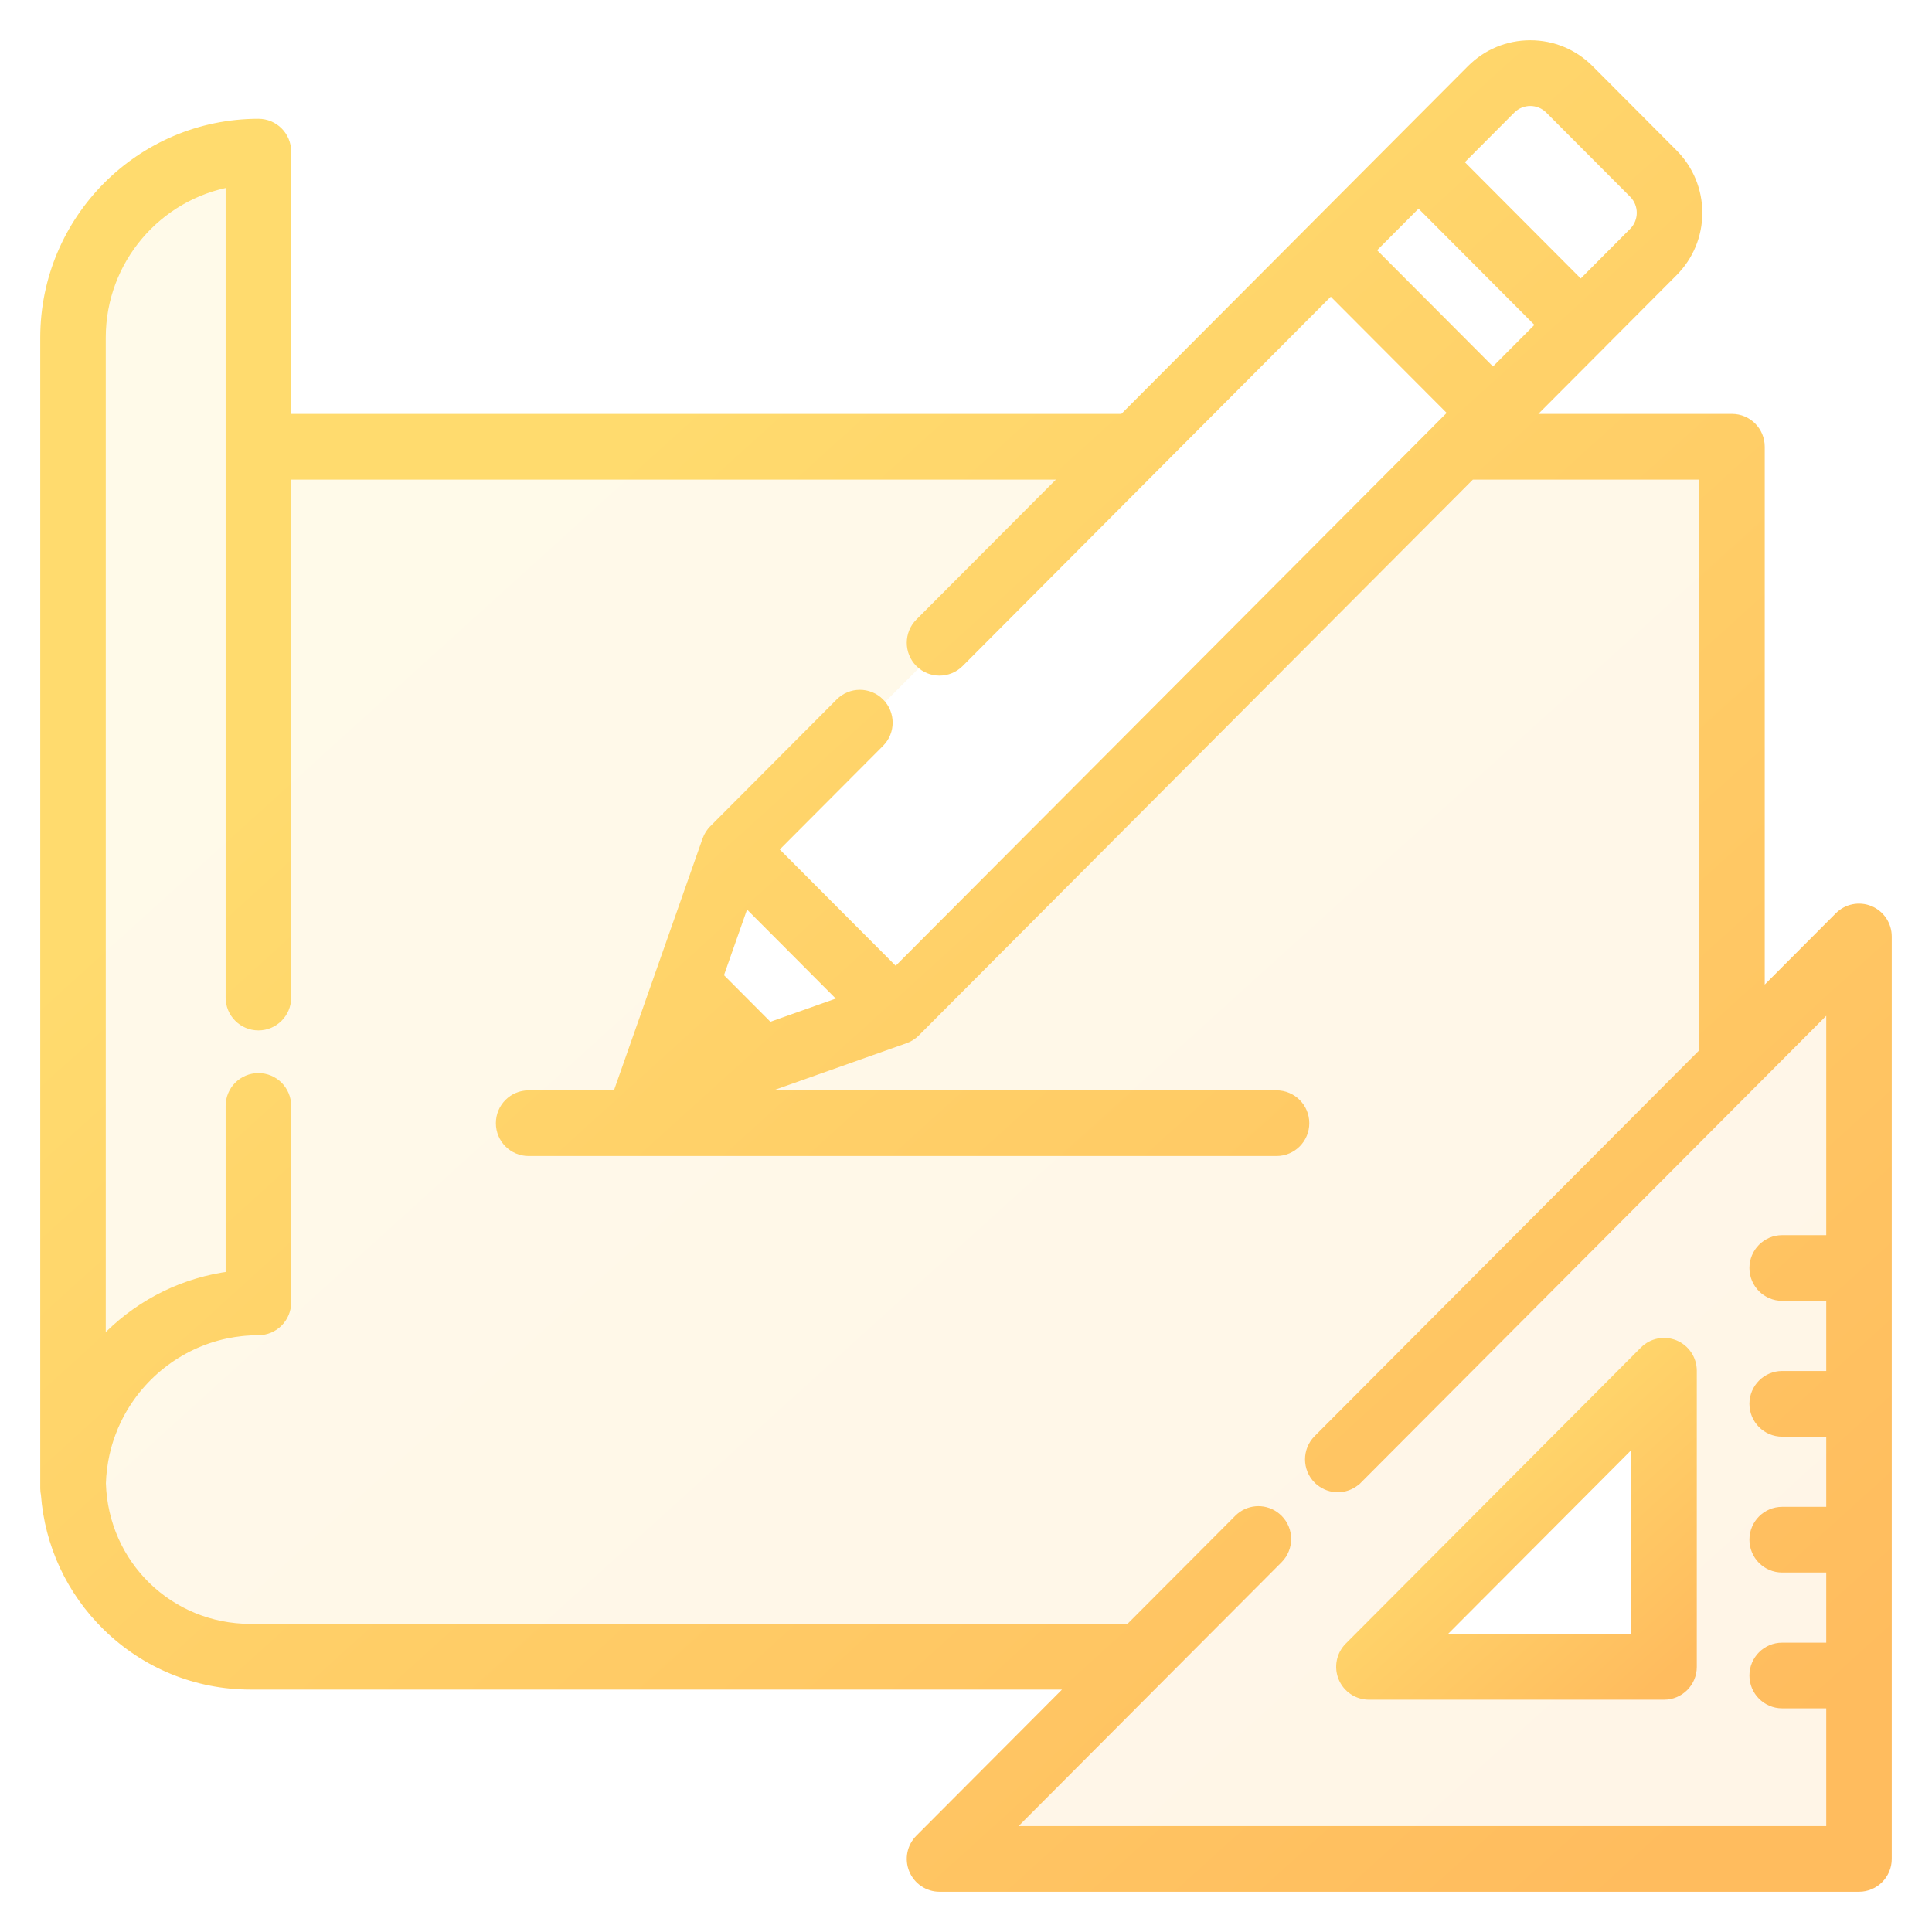
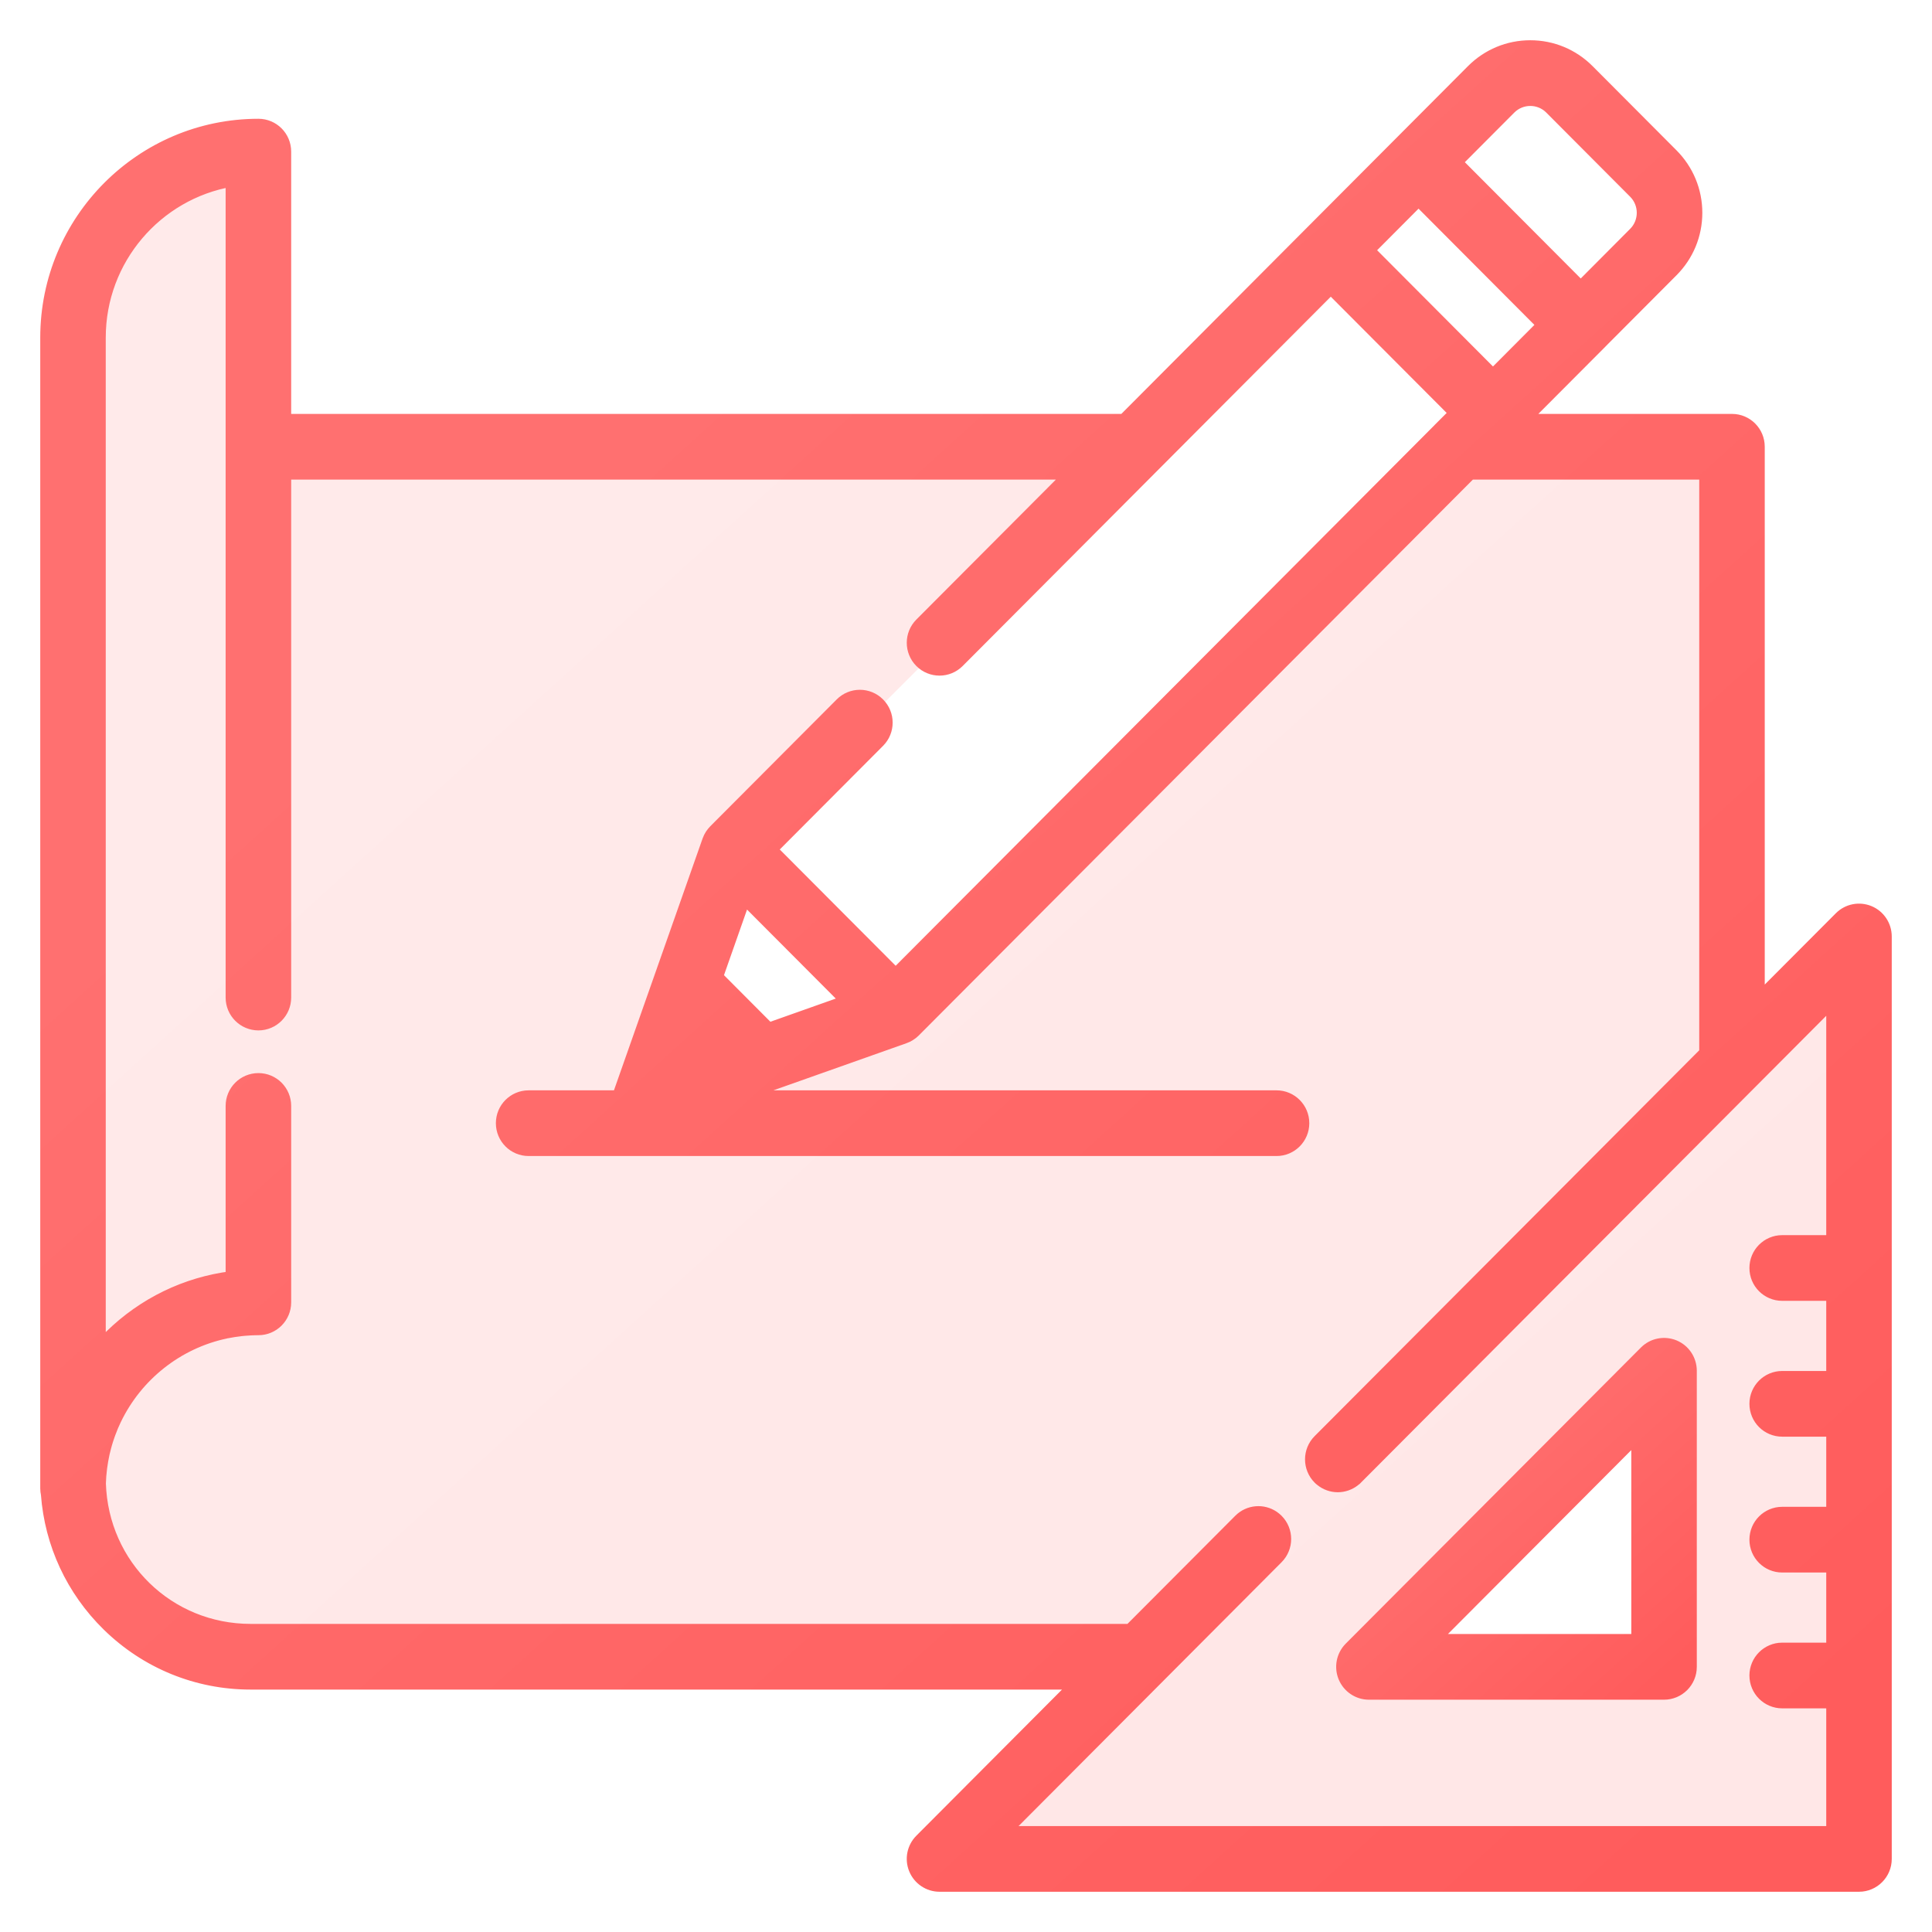
<svg xmlns="http://www.w3.org/2000/svg" width="42" height="42" viewBox="0 0 42 42" fill="none">
  <path opacity="0.15" fill-rule="evenodd" clip-rule="evenodd" d="M40.638 19.814C40.418 19.723 40.166 19.773 39.998 19.942L38.239 21.706V9.712C38.239 9.386 37.977 9.123 37.652 9.123H33.141L34.779 7.48L34.779 7.479L36.357 5.896C36.695 5.557 36.882 5.106 36.882 4.626C36.882 4.147 36.695 3.696 36.357 3.356L34.533 1.526C34.195 1.187 33.745 1 33.267 1C32.789 1 32.339 1.187 32.001 1.526L30.422 3.11L28.515 5.023L24.429 9.123H6.205V3.296C6.205 2.97 5.942 2.707 5.618 2.707C3.071 2.707 1 4.785 1 7.339V32.356C1 32.399 1.005 32.442 1.014 32.483C1.095 33.566 1.562 34.573 2.344 35.338C3.179 36.155 4.281 36.605 5.447 36.605H23.388L20.009 39.995C19.841 40.163 19.791 40.416 19.882 40.636C19.973 40.856 20.187 41 20.424 41H40.413C40.737 41 41 40.736 41 40.411V20.358C41 20.12 40.857 19.905 40.638 19.814ZM32.831 2.359C33.072 2.118 33.463 2.118 33.703 2.359L35.527 4.189C35.767 4.43 35.767 4.822 35.527 5.063L34.364 6.231L31.668 3.526L32.831 2.359ZM30.838 4.359L33.533 7.063L32.456 8.144L29.761 5.44L30.838 4.359ZM18.397 21.76L16.715 22.356L15.595 21.232L16.188 19.544L18.397 21.76ZM35.829 30.171L30.171 35.829C30.108 35.892 30.152 36 30.241 36H36V30.241C36 30.152 35.892 30.108 35.829 30.171ZM16 18.5L19.5 22L32.5 9L29 5.5L16 18.5Z" fill="url(#paint0_linear)" />
  <path d="M36.4 29.255C36.18 29.164 35.928 29.214 35.76 29.383L29.344 35.819C29.176 35.988 29.126 36.241 29.217 36.461C29.308 36.681 29.522 36.825 29.759 36.825H36.175C36.499 36.825 36.762 36.561 36.762 36.236V29.799C36.762 29.561 36.619 29.346 36.4 29.255ZM31.176 35.647L35.588 31.221V35.647H31.176Z" fill="url(#paint1_linear)" stroke="url(#paint2_linear)" stroke-width="0.25" />
  <path d="M40.638 19.814C40.418 19.723 40.166 19.773 39.998 19.942L38.239 21.706V9.712C38.239 9.386 37.977 9.123 37.652 9.123H33.141L34.779 7.48C34.779 7.48 34.779 7.479 34.779 7.479L36.357 5.896C36.695 5.557 36.882 5.106 36.882 4.626C36.882 4.147 36.695 3.696 36.357 3.356L34.533 1.526C34.195 1.187 33.745 1 33.267 1C32.789 1 32.339 1.187 32.001 1.526L30.422 3.11L28.515 5.023L24.429 9.123H6.205V3.296C6.205 2.97 5.942 2.707 5.618 2.707C3.071 2.707 1 4.785 1 7.339V32.356C1 32.399 1.005 32.442 1.014 32.483C1.095 33.566 1.562 34.573 2.344 35.338C3.179 36.155 4.281 36.605 5.447 36.605H23.388L20.009 39.995C19.841 40.163 19.791 40.416 19.882 40.636C19.973 40.856 20.187 41 20.424 41H40.413C40.737 41 41 40.736 41 40.411V20.358C41 20.12 40.857 19.905 40.638 19.814ZM32.831 2.359C33.072 2.118 33.463 2.118 33.703 2.359L35.527 4.189C35.767 4.43 35.767 4.822 35.527 5.063L34.364 6.231L31.668 3.526L32.831 2.359ZM30.838 4.359L33.533 7.063L32.456 8.144L29.761 5.44L30.838 4.359ZM39.826 26.976H38.743C38.419 26.976 38.156 27.24 38.156 27.565C38.156 27.891 38.419 28.154 38.743 28.154H39.826V29.929H38.743C38.419 29.929 38.156 30.193 38.156 30.518C38.156 30.844 38.419 31.107 38.743 31.107H39.826V32.882H38.743C38.419 32.882 38.156 33.146 38.156 33.471C38.156 33.797 38.419 34.06 38.743 34.06H39.826V35.835H38.743C38.419 35.835 38.156 36.099 38.156 36.424C38.156 36.749 38.419 37.013 38.743 37.013H39.826V39.822H21.842L27.772 33.873C28.001 33.643 28.001 33.27 27.772 33.04C27.746 33.014 27.717 32.991 27.688 32.97C27.459 32.813 27.145 32.836 26.942 33.04L24.562 35.427H5.448C3.667 35.427 2.233 34.032 2.177 32.249C2.18 32.137 2.189 32.026 2.203 31.917C2.203 31.916 2.203 31.915 2.203 31.915C2.21 31.863 2.218 31.811 2.227 31.759C2.228 31.753 2.229 31.747 2.23 31.741C2.238 31.695 2.247 31.65 2.257 31.604C2.26 31.591 2.263 31.579 2.266 31.566C2.275 31.527 2.285 31.489 2.295 31.451C2.3 31.43 2.306 31.41 2.312 31.389C2.321 31.359 2.33 31.329 2.339 31.3C2.349 31.27 2.359 31.241 2.369 31.212C2.376 31.192 2.383 31.171 2.391 31.151C2.405 31.112 2.42 31.074 2.436 31.036C2.44 31.025 2.445 31.014 2.449 31.003C2.469 30.956 2.49 30.91 2.512 30.864C2.513 30.862 2.514 30.86 2.515 30.858C2.974 29.905 3.858 29.194 4.917 28.973C4.92 28.973 4.923 28.972 4.926 28.971C4.975 28.961 5.024 28.953 5.073 28.945C5.082 28.944 5.09 28.942 5.098 28.941C5.143 28.934 5.188 28.928 5.233 28.923C5.246 28.922 5.258 28.92 5.271 28.919C5.314 28.914 5.358 28.912 5.402 28.909C5.416 28.908 5.43 28.906 5.444 28.906C5.501 28.903 5.559 28.901 5.618 28.901C5.942 28.901 6.205 28.638 6.205 28.312V24.042C6.205 23.716 5.942 23.453 5.618 23.453C5.293 23.453 5.03 23.716 5.03 24.042V27.76C4.039 27.886 3.119 28.33 2.393 29.041C2.317 29.115 2.245 29.193 2.174 29.272V7.339C2.174 5.635 3.41 4.215 5.03 3.935V21.686C5.03 22.011 5.293 22.275 5.618 22.275C5.942 22.275 6.205 22.011 6.205 21.686V10.301H23.255L20.009 13.557C19.78 13.787 19.78 14.16 20.009 14.39C20.238 14.62 20.61 14.62 20.839 14.39L25.087 10.128C25.087 10.128 25.087 10.128 25.087 10.128L28.93 6.273L31.626 8.977L31.309 9.294C31.309 9.295 31.309 9.295 31.309 9.295L19.471 21.172L16.775 18.467L19.108 16.126C19.338 15.896 19.338 15.523 19.108 15.293C18.879 15.063 18.507 15.063 18.278 15.293L15.529 18.051C15.515 18.066 15.501 18.081 15.488 18.097C15.484 18.102 15.48 18.108 15.476 18.114C15.468 18.125 15.46 18.136 15.452 18.147C15.448 18.154 15.444 18.161 15.44 18.168C15.433 18.179 15.427 18.19 15.421 18.201C15.418 18.209 15.414 18.216 15.411 18.224C15.405 18.235 15.401 18.247 15.396 18.259C15.395 18.263 15.393 18.267 15.391 18.271L14.247 21.522L13.467 23.738C13.457 23.768 13.45 23.798 13.444 23.828H11.492C11.167 23.828 10.905 24.092 10.905 24.417C10.905 24.742 11.167 25.006 11.492 25.006H27.75C28.075 25.006 28.338 24.742 28.338 24.417C28.338 24.092 28.075 23.828 27.75 23.828H16.085L19.666 22.56C19.669 22.559 19.672 22.557 19.675 22.556C19.689 22.551 19.702 22.545 19.716 22.539C19.721 22.537 19.727 22.534 19.732 22.532C19.746 22.525 19.76 22.517 19.773 22.509C19.778 22.506 19.782 22.503 19.786 22.501C19.801 22.492 19.814 22.482 19.828 22.471C19.831 22.469 19.835 22.466 19.838 22.464C19.854 22.45 19.87 22.436 19.886 22.421L31.967 10.301H37.065V22.884L28.667 31.309C28.438 31.539 28.438 31.912 28.667 32.142C28.681 32.156 28.696 32.17 28.712 32.182C28.819 32.27 28.951 32.315 29.082 32.315C29.214 32.315 29.345 32.27 29.453 32.182C29.468 32.17 29.483 32.156 29.497 32.142L29.498 32.142L39.826 21.78V26.976ZM18.397 21.76L16.715 22.356L15.595 21.232L16.188 19.544L18.397 21.76Z" fill="url(#paint3_linear)" stroke="url(#paint4_linear)" stroke-width="0.25" />
  <defs>
    <linearGradient id="paint0_linear" x1="3.267" y1="1" x2="37.8" y2="39.133" gradientUnits="userSpaceOnUse">
-       <stop offset="0.259" stop-color="#FFDB6E" />
-       <stop offset="1" stop-color="#FFBC5E" />
+       <stop offset="0.259" stop-color="#ff7070" />
+       <stop offset="1" stop-color="#ff5c5c" />
    </linearGradient>
    <linearGradient id="paint1_linear" x1="29.602" y1="29.21" x2="36.178" y2="36.448" gradientUnits="userSpaceOnUse">
-       <stop offset="0.259" stop-color="#FFDB6E" />
-       <stop offset="1" stop-color="#FFBC5E" />
+       <stop offset="0.259" stop-color="#ff7070" />
+       <stop offset="1" stop-color="#ff5c5c" />
    </linearGradient>
    <linearGradient id="paint2_linear" x1="29.602" y1="29.21" x2="36.178" y2="36.448" gradientUnits="userSpaceOnUse">
-       <stop offset="0.259" stop-color="#FFDB6E" />
-       <stop offset="1" stop-color="#FFBC5E" />
+       <stop offset="0.259" stop-color="#ff7070" />
+       <stop offset="1" stop-color="#ff5c5c" />
    </linearGradient>
    <linearGradient id="paint3_linear" x1="3.267" y1="1" x2="37.8" y2="39.133" gradientUnits="userSpaceOnUse">
-       <stop offset="0.259" stop-color="#FFDB6E" />
-       <stop offset="1" stop-color="#FFBC5E" />
+       <stop offset="0.259" stop-color="#ff7070" />
+       <stop offset="1" stop-color="#ff5c5c" />
    </linearGradient>
    <linearGradient id="paint4_linear" x1="3.267" y1="1" x2="37.8" y2="39.133" gradientUnits="userSpaceOnUse">
-       <stop offset="0.259" stop-color="#FFDB6E" />
-       <stop offset="1" stop-color="#FFBC5E" />
+       <stop offset="0.259" stop-color="#ff7070" />
+       <stop offset="1" stop-color="#ff5c5c" />
    </linearGradient>
  </defs>
</svg>
